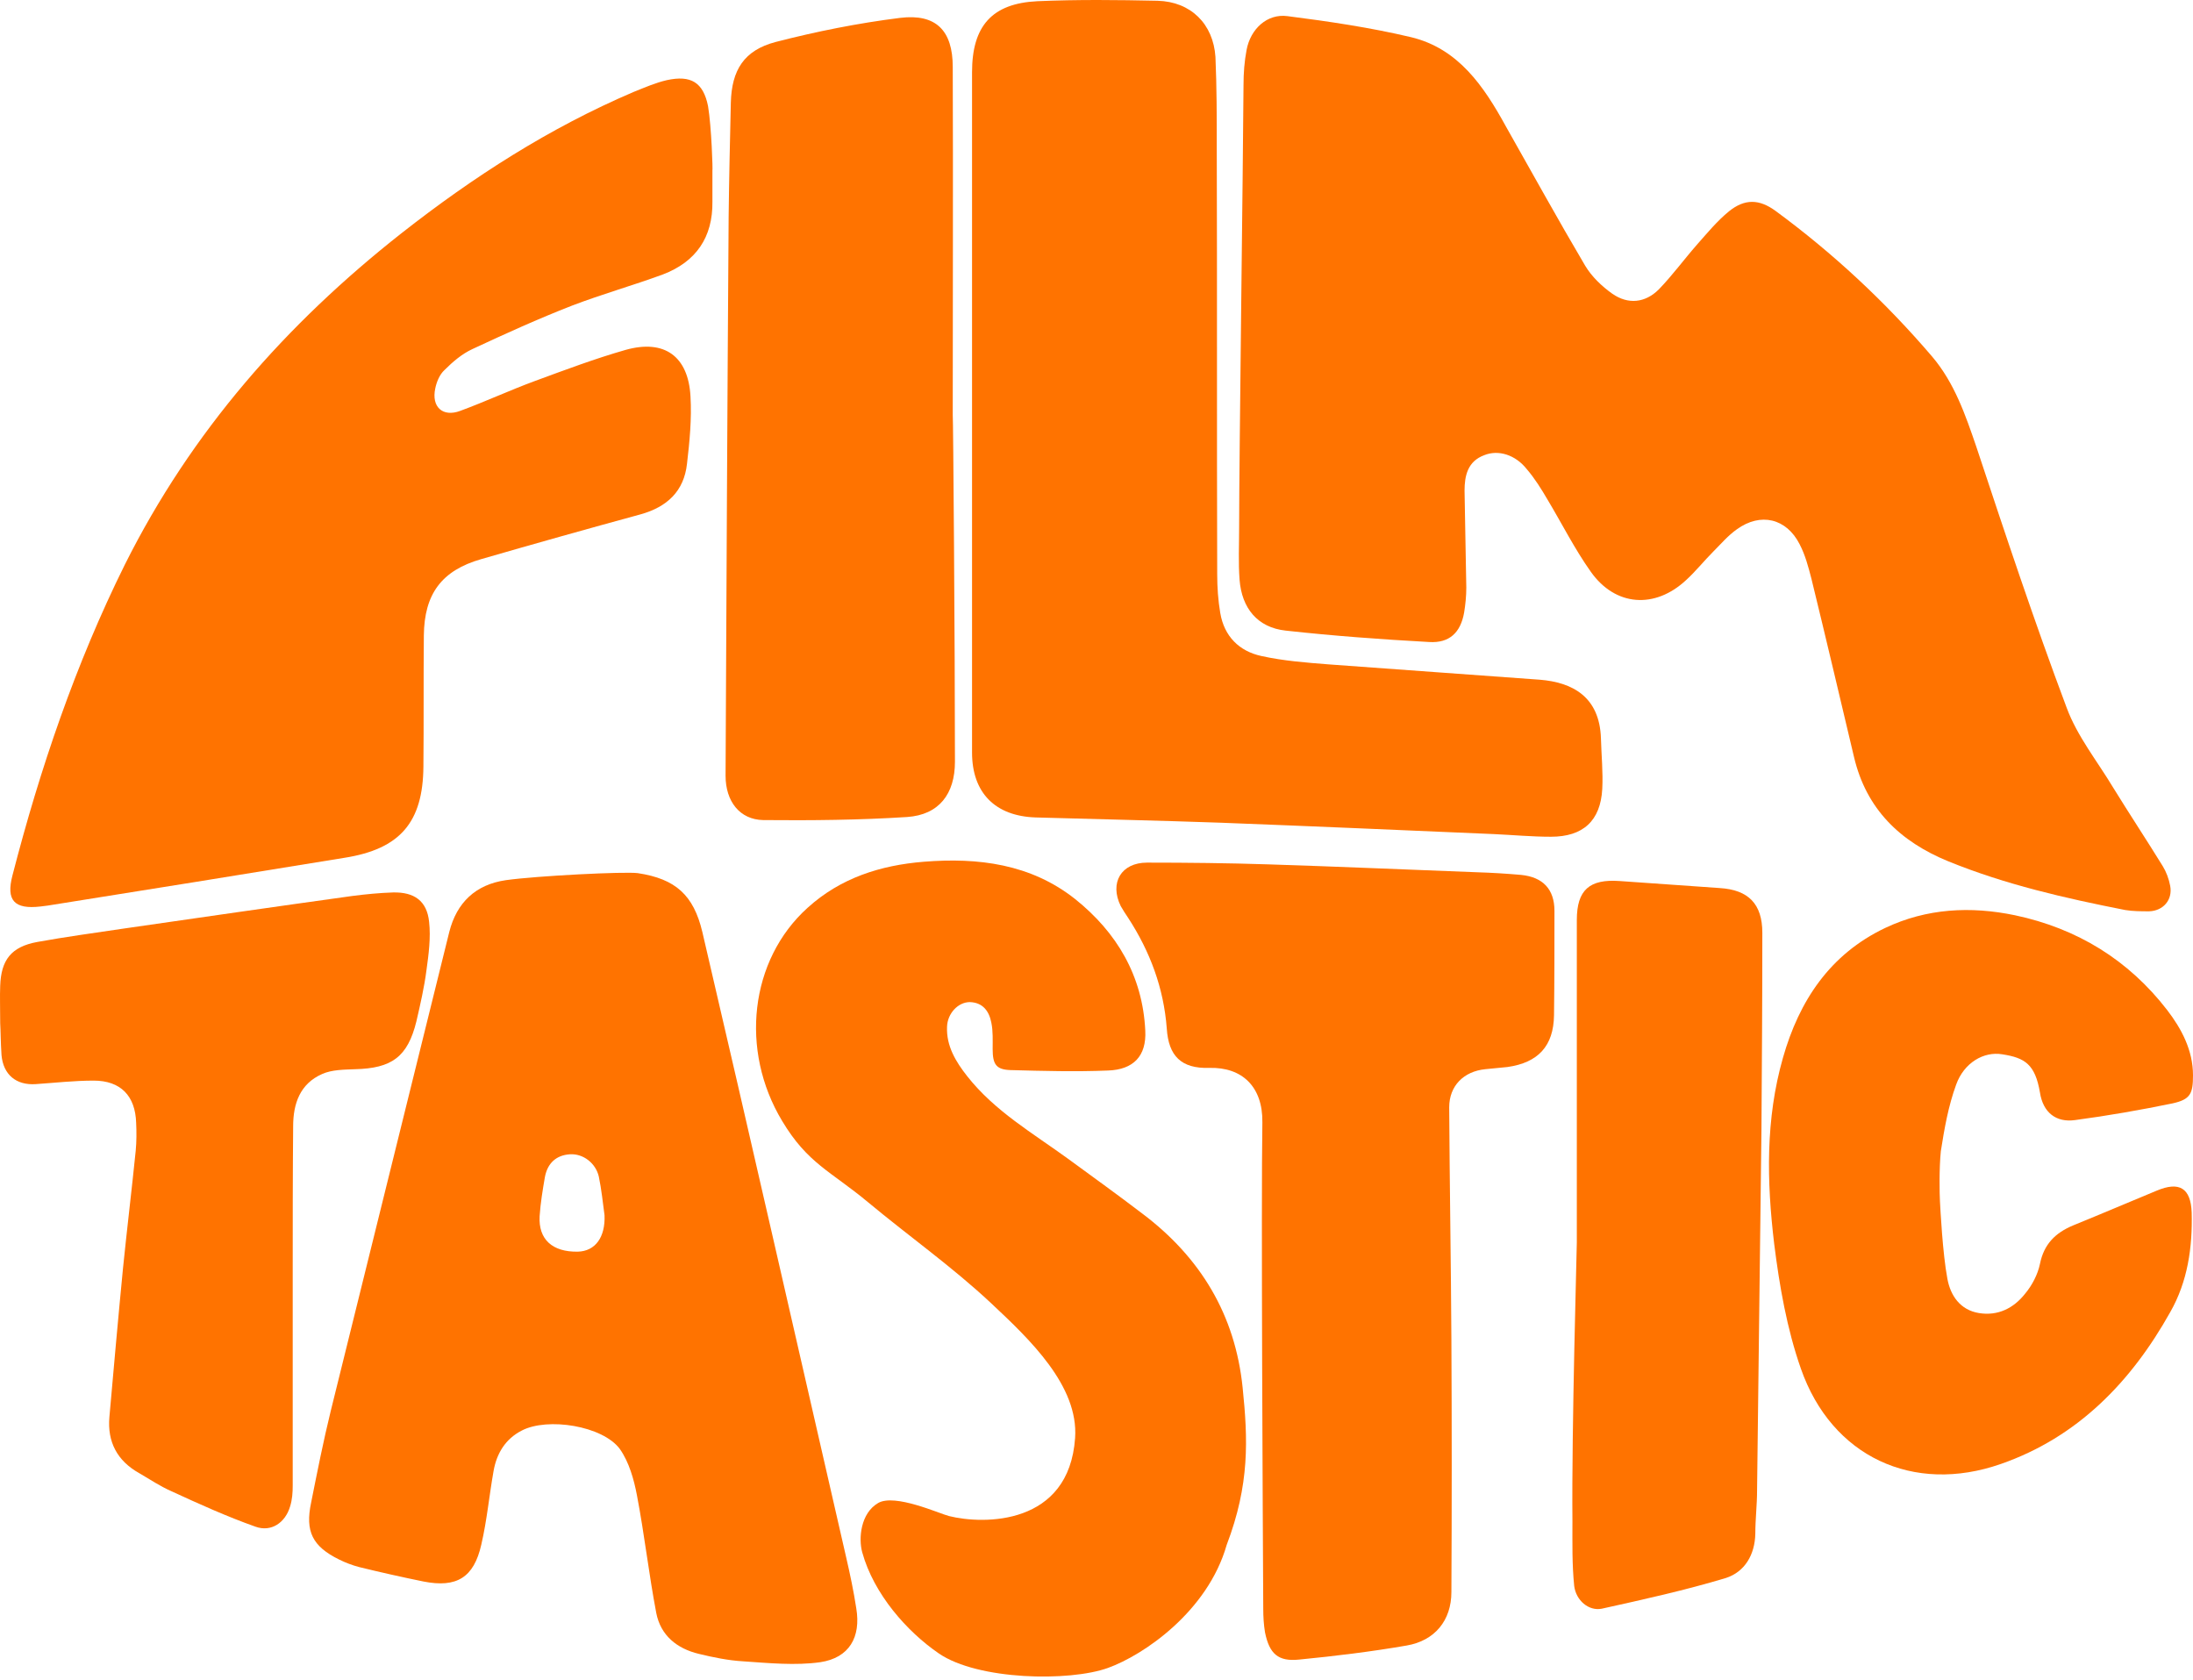
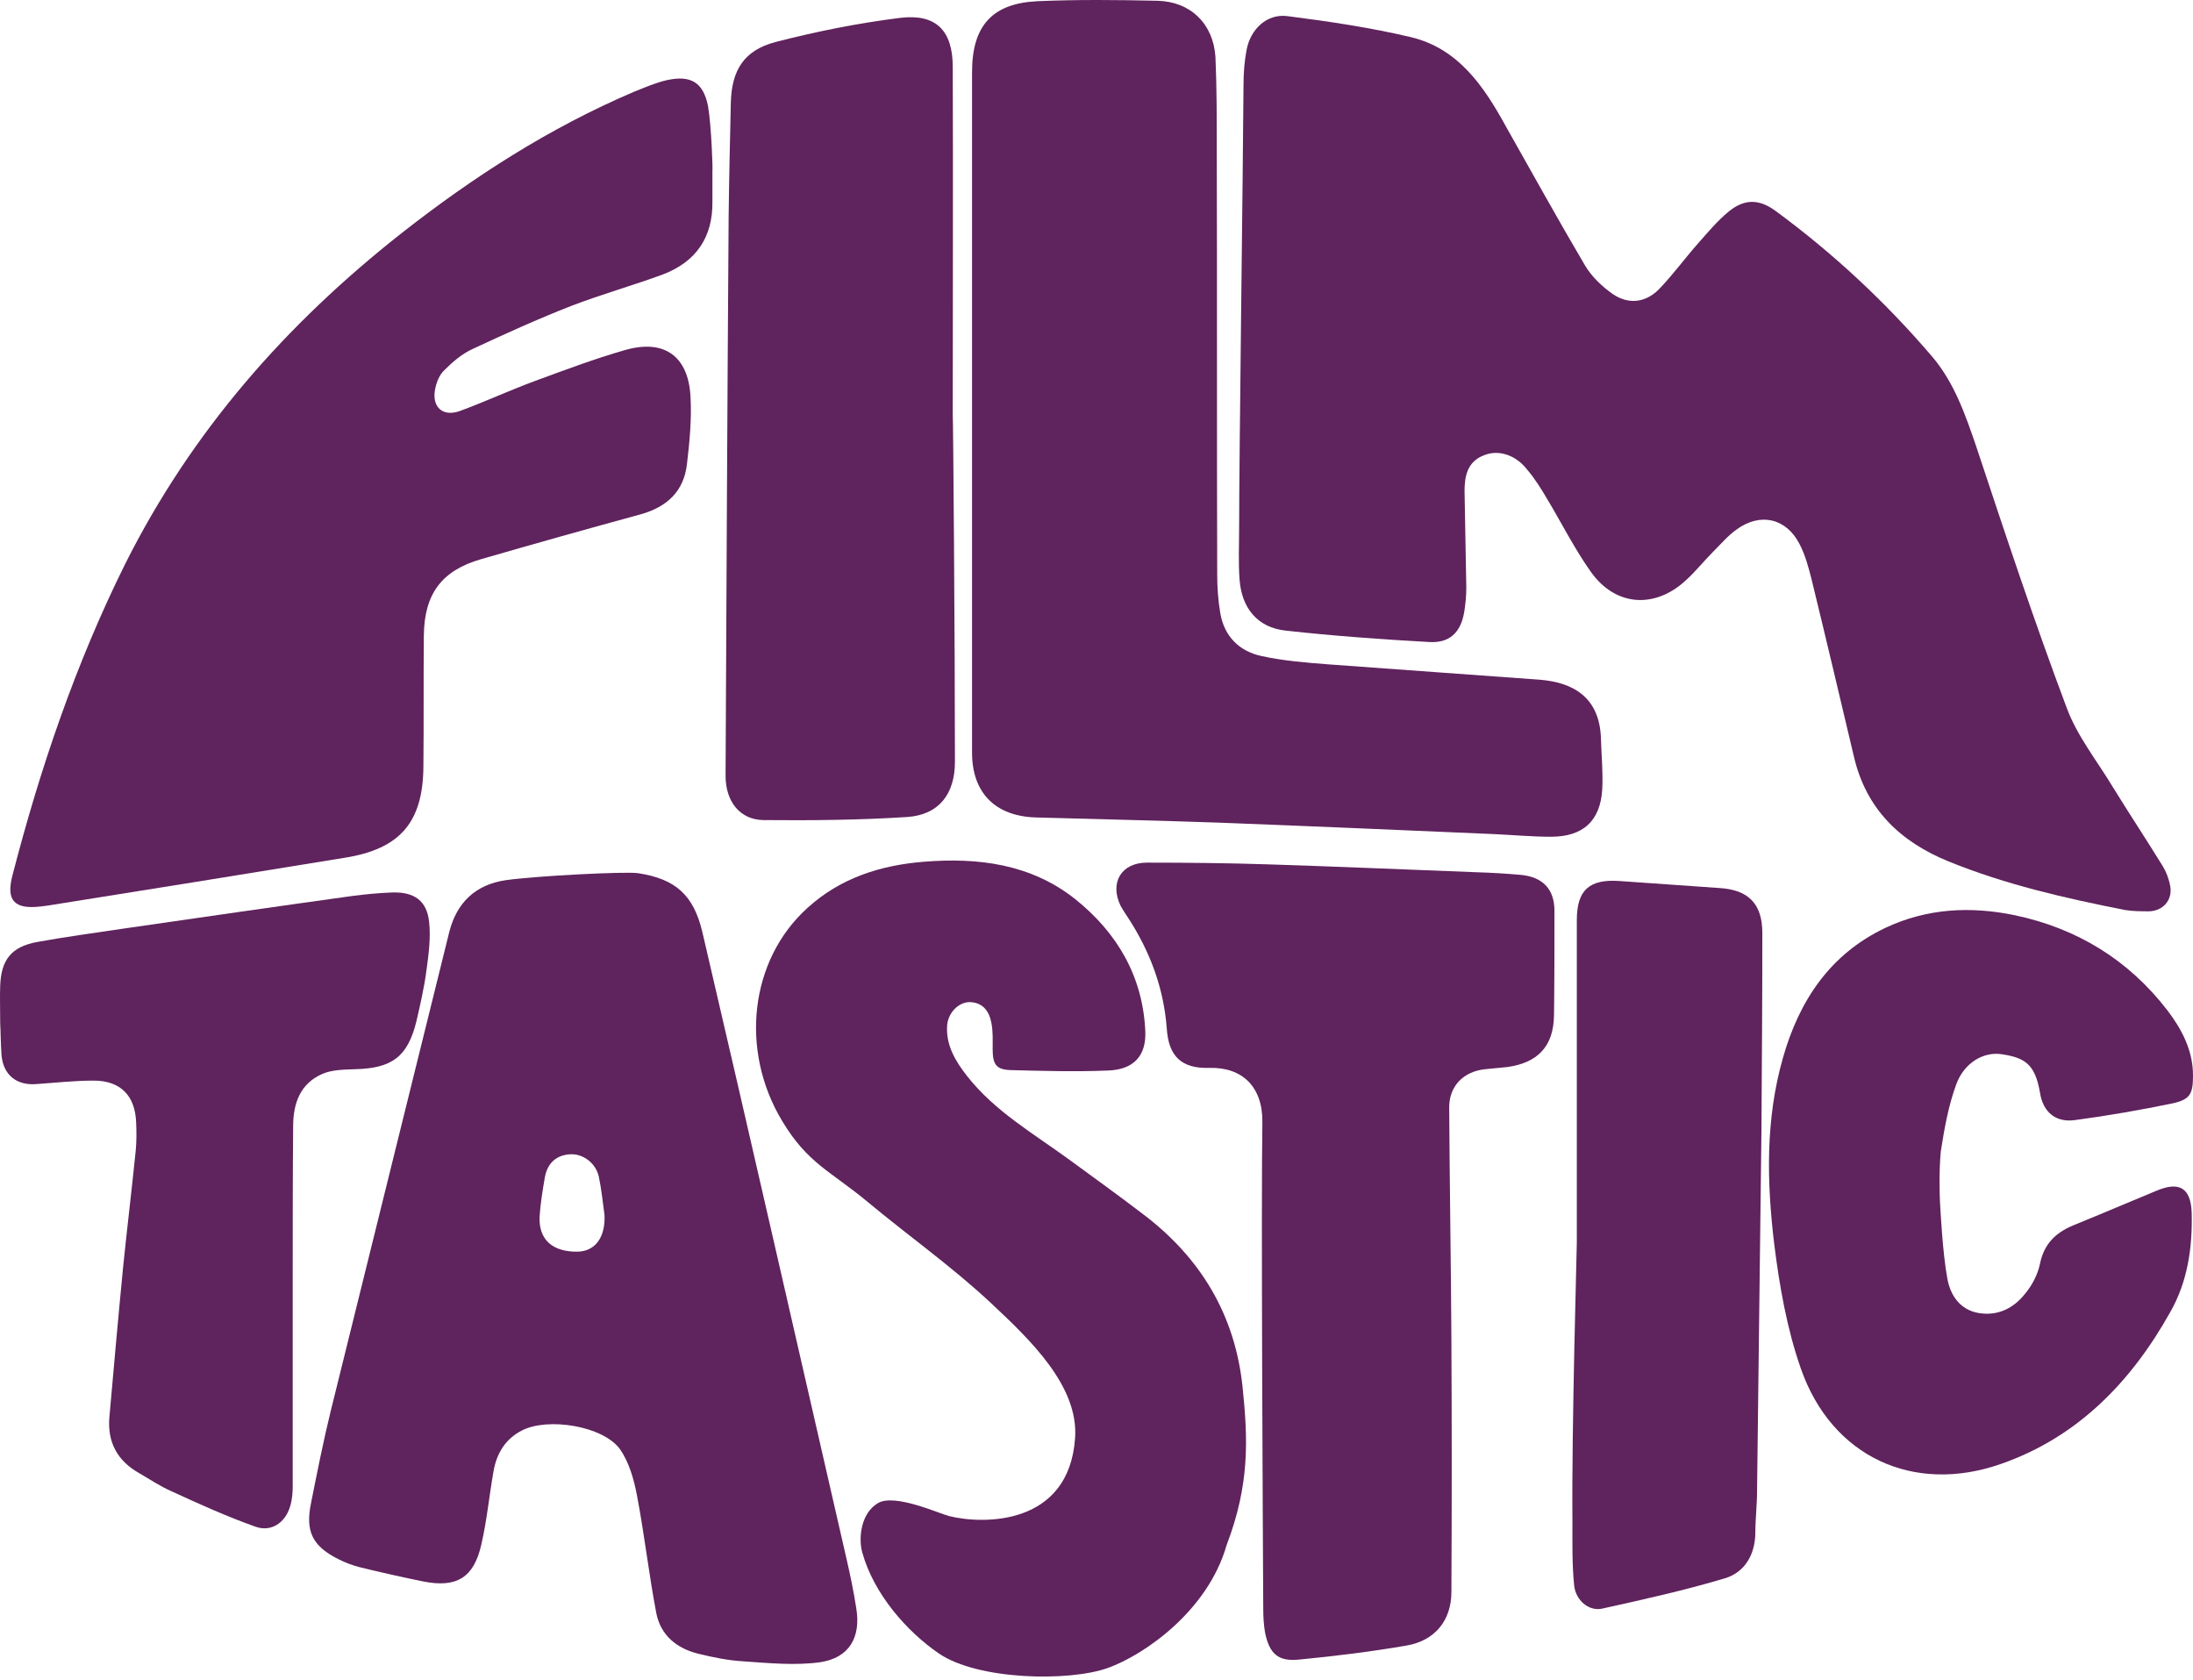
<svg xmlns="http://www.w3.org/2000/svg" width="700" height="536" viewBox="0 0 700 536" fill="none">
-   <path d="M302.911 483.872C313.991 486.642 341.24 486.943 343.171 458.943C344.32 442.287 328.643 427.456 316.434 416.01C304.005 404.358 290.201 394.634 277.059 383.695C265.143 373.776 257.779 371.352 249.659 357.773C236.081 335.235 239.3 306.398 257.779 289.739C268.278 280.22 281.017 276.161 294.875 275.041C312.234 273.641 329.032 275.741 343.171 286.94C356.47 297.579 364.729 311.437 365.569 328.936C365.989 337.055 361.79 341.395 353.67 341.675C343.311 342.095 332.952 341.815 322.593 341.535C317.973 341.395 316.853 339.715 316.853 334.815C316.853 332.016 316.993 329.076 316.434 326.416C315.734 322.776 313.774 319.977 309.574 319.837C305.795 319.837 302.435 323.476 302.295 327.676C302.015 333.835 305.095 338.875 308.734 343.495C317.553 354.694 329.732 361.693 341.071 369.952C348.911 375.692 356.89 381.431 364.589 387.311C383.208 401.309 394.267 419.648 396.646 442.886C398.338 459.405 398.934 473.716 391.547 493.105C385.475 514.36 365.025 528.254 353.67 532.345C341.342 536.787 312.147 536.269 299.68 527.729C289.523 520.772 278.906 508.801 275.212 495.413C274.003 491.028 274.689 482.988 280.29 479.717C285.622 476.604 299.912 483.122 302.911 483.872Z" fill="#FF7300" />
-   <path d="M396.927 27.123C396.927 23.343 397.207 19.563 397.907 15.924C399.167 9.204 404.486 4.305 410.926 5.145C424.084 6.824 437.383 8.784 450.402 11.864C465.521 15.504 473.64 27.543 480.639 40.281C489.039 55.12 497.298 70.099 505.977 84.797C508.077 88.297 511.297 91.377 514.656 93.757C519.696 97.256 525.155 96.696 529.495 92.357C533.835 87.877 537.614 82.698 541.674 78.078C544.894 74.438 548.113 70.519 551.893 67.439C556.933 63.379 561.552 63.519 566.732 67.299C585.21 80.878 601.869 96.416 616.707 113.775C623.847 122.174 627.346 132.393 630.846 142.612C640.085 170.47 649.324 198.327 659.683 225.905C663.043 235.004 669.483 242.983 674.522 251.383C679.702 259.782 685.161 268.041 690.341 276.44C691.461 278.26 692.3 280.5 692.72 282.74C693.56 287.219 690.481 290.719 686.001 290.859C683.481 290.859 680.822 290.859 678.302 290.439C659.123 286.659 640.085 282.32 621.887 274.901C606.488 268.601 595.709 258.242 591.789 241.583C587.31 222.685 582.83 203.647 578.211 184.749C577.231 180.969 576.251 177.189 574.431 173.69C570.231 165.43 561.972 163.47 554.413 168.93C551.613 170.89 549.373 173.55 546.853 176.069C543.914 179.009 541.254 182.369 538.174 185.169C528.235 194.408 515.636 193.568 507.797 182.509C502.617 175.229 498.558 167.11 493.938 159.411C491.978 156.051 489.879 152.691 487.359 149.752C483.719 145.132 478.26 143.452 473.78 145.272C468.46 147.232 467.481 151.851 467.481 156.611C467.621 166.97 467.9 177.329 468.04 187.548C468.04 190.208 467.76 193.008 467.341 195.528C466.221 201.827 462.721 205.327 456.142 204.907C440.883 204.067 425.624 202.947 410.366 201.267C401.406 200.287 396.367 194.128 395.667 185.029C395.247 179.569 395.527 173.97 395.527 168.37C395.527 146.392 396.787 51.9 396.927 27.123Z" fill="#FF7300" />
-   <path d="M227.402 54.42C227.402 57.78 227.402 61 227.402 64.36C227.542 75.699 222.223 83.538 211.583 87.598C202.064 91.097 192.125 93.897 182.606 97.537C171.827 101.736 161.328 106.496 150.829 111.395C147.469 112.935 144.529 115.455 141.87 118.115C140.33 119.515 139.35 121.895 138.93 123.994C137.67 129.874 141.31 133.234 146.909 131.134C154.889 128.194 162.728 124.554 170.707 121.615C180.226 118.115 189.885 114.475 199.685 111.675C212.143 108.176 219.703 113.775 220.403 126.514C220.823 133.653 220.123 140.933 219.283 148.072C218.303 156.751 212.983 161.791 204.444 164.171C187.506 168.79 170.567 173.55 153.629 178.449C140.89 182.089 135.43 189.648 135.29 202.807C135.15 216.806 135.29 230.665 135.15 244.664C135.01 262.442 127.731 270.981 109.953 273.781C78.315 278.961 46.818 284 15.181 289.04C14.481 289.18 13.641 289.18 12.941 289.32C4.542 290.299 1.882 287.36 3.982 279.38C12.801 245.224 24.14 211.906 39.819 180.269C61.097 137.713 91.334 103.416 128.151 74.439C150.969 56.52 175.327 40.842 202.204 29.363C205.704 27.963 209.204 26.423 212.843 25.583C220.543 23.903 224.462 26.283 226.002 33.842C227.122 40.562 227.542 54.42 227.402 54.42Z" fill="#FF7300" />
-   <path d="M203.604 278.68C215.643 280.5 221.383 285.68 224.182 297.438C231.742 329.916 239.301 362.533 246.72 395.01C254.56 429.027 262.259 463.044 270.098 497.061C271.358 502.52 272.478 507.84 273.318 513.299C274.858 522.538 271.078 529.118 261.839 530.518C253.86 531.638 245.461 530.798 237.201 530.238C232.442 529.958 227.682 528.978 223.063 527.858C216.063 526.178 210.884 521.978 209.484 514.839C207.104 502.38 205.704 489.781 203.324 477.322C202.344 472.143 200.805 466.683 197.865 462.484C192.405 455.064 174.767 452.265 166.508 456.604C161.328 459.264 158.528 463.884 157.548 469.483C156.149 477.322 155.449 485.162 153.629 493.001C151.249 503.5 145.789 506.86 135.15 504.76C128.291 503.36 121.432 501.82 114.572 500.14C112.472 499.58 110.233 498.741 108.273 497.761C99.734 493.561 97.354 488.801 99.314 479.562C101.273 469.763 103.233 459.824 105.613 450.165C118.212 399.349 130.811 348.394 143.41 297.438C145.79 288.059 151.809 282.32 161.468 280.92C171.407 279.52 199.545 278.12 203.604 278.68ZM192.965 387.87C192.405 383.671 191.985 379.611 191.145 375.551C190.166 371.212 186.106 368.132 181.906 368.412C177.567 368.692 174.767 371.212 173.927 375.691C173.227 379.751 172.527 383.951 172.247 388.15C171.827 395.57 176.307 399.629 184.426 399.489C190.026 399.349 193.245 394.87 192.965 387.87Z" fill="#FF7300" />
-   <path d="M310.275 130.573C310.275 94.737 310.275 58.9 310.275 23.063C310.275 8.364 316.574 1.085 331.133 0.385C343.872 -0.175 356.751 -0.035 369.49 0.245C380.129 0.525 387.268 7.664 387.968 18.163C388.388 27.823 388.388 37.342 388.388 47.001C388.528 92.357 388.388 137.853 388.528 183.209C388.528 187.408 388.808 191.608 389.508 195.668C390.768 203.087 395.527 207.846 402.667 209.386C409.666 210.926 416.945 211.486 424.085 212.046C446.483 213.726 469.021 215.266 491.559 216.946C501.778 217.786 510.597 222.265 511.017 235.704C511.157 241.024 511.717 246.483 511.437 251.803C510.877 262.022 505.278 267.061 495.058 267.061C489.039 267.061 483.02 266.501 477 266.221C447.883 264.961 418.765 263.702 389.648 262.582C369.91 261.882 350.311 261.462 330.573 260.902C317.694 260.482 310.275 253.062 310.275 240.184C310.275 203.647 310.275 167.11 310.275 130.573Z" fill="#FF7300" />
-   <path d="M402.946 358.193C403.086 346.854 396.507 340.555 386.008 340.834C377.049 341.114 372.989 337.055 372.429 328.236C371.449 315.357 367.109 303.738 360.11 292.959C359.27 291.699 358.43 290.439 357.73 289.179C354.091 281.76 357.87 275.32 366.13 275.32C379.008 275.32 392.027 275.46 404.906 275.88C427.164 276.58 449.282 277.56 471.54 278.4C476.16 278.54 480.779 278.82 485.539 279.24C492.538 279.94 496.178 283.86 496.178 290.719C496.178 301.778 496.178 312.837 496.038 324.036C495.898 333.835 490.998 339.155 481.199 340.554C478.819 340.834 476.44 340.974 474.06 341.254C467.2 341.954 462.581 346.574 462.581 353.433C462.721 378.211 463.141 402.849 463.281 427.627C463.421 454.504 463.421 481.242 463.281 508.12C463.281 517.219 457.961 523.658 449.002 525.198C437.663 527.158 426.184 528.558 414.705 529.678C407.986 530.378 405.186 527.858 403.786 520.998C403.366 518.479 403.226 515.959 403.226 513.439C403.086 487.541 402.526 384.231 402.946 358.193Z" fill="#FF7300" />
-   <path d="M304.815 243.123C304.815 253.342 299.775 260.062 289.556 260.762C274.297 261.741 258.899 261.881 243.64 261.741C236.081 261.601 231.601 255.722 231.601 247.603C231.881 188.108 232.161 128.613 232.581 69.119C232.721 56.94 233.001 44.901 233.281 32.722C233.561 22.363 237.481 16.063 247.56 13.404C260.578 10.044 273.877 7.384 287.316 5.704C298.795 4.304 304.115 9.764 304.115 21.383C304.255 58.34 304.115 95.436 304.115 132.393C304.255 132.533 304.815 206.306 304.815 243.123Z" fill="#FF7300" />
-   <path d="M619.227 383.391C619.367 385.911 620.067 400.05 621.607 408.169C622.587 413.489 625.667 418.108 631.686 419.088C637.706 420.068 642.745 417.548 646.385 412.929C648.625 410.269 650.445 406.769 651.144 403.409C652.404 397.11 656.044 393.47 661.784 391.09C670.743 387.451 679.562 383.671 688.381 380.031C695.66 376.952 699.3 379.192 699.58 387.031C699.86 398.09 698.32 409.009 692.721 418.808C680.262 441.066 663.183 458.704 638.686 467.244C610.688 477.043 584.65 464.864 574.851 436.866C570.372 424.128 567.992 410.409 566.312 396.97C563.932 377.092 563.512 357.214 569.112 337.615C574.291 319.417 584.09 304.578 601.729 296.179C615.028 289.879 629.026 289.18 643.165 292.119C663.043 296.319 679.422 306.398 691.741 322.357C696.36 328.376 700 335.235 700 343.215C700 349.094 699.16 350.914 693.421 352.174C683.202 354.274 672.843 356.094 662.343 357.493C656.324 358.333 652.124 355.114 651.144 348.674C649.605 339.715 646.385 337.615 639.106 336.495C633.226 335.515 626.927 339.155 624.407 346.154C621.887 353.014 620.627 360.293 619.507 367.433C618.947 373.032 619.087 380.871 619.227 383.391Z" fill="#FF7300" />
-   <path d="M0.062 326.556C0.062 321.517 -0.078 318.157 0.062 314.657C0.342 306.398 3.562 302.198 11.821 300.659C21.06 298.979 30.439 297.719 39.819 296.319C64.037 292.819 88.254 289.32 112.472 285.96C116.812 285.4 121.151 284.98 125.491 284.84C132.21 284.7 136.27 287.5 136.97 294.219C137.53 299.259 136.83 304.578 136.13 309.618C135.43 315.077 134.17 320.537 132.91 325.996C130.111 337.335 125.071 340.975 113.312 341.255C109.812 341.395 105.893 341.395 102.813 342.795C95.814 345.874 93.574 352.174 93.574 359.453C93.434 374.852 93.434 390.251 93.434 405.789C93.434 428.607 93.434 451.285 93.434 474.103C93.434 476.343 93.294 478.583 92.594 480.822C91.054 486.002 86.575 489.082 81.535 487.262C72.436 484.042 63.477 479.983 54.657 475.923C51.158 474.383 47.798 472.143 44.438 470.183C37.439 466.264 34.219 460.244 34.919 452.265C36.319 436.446 37.719 420.628 39.259 404.809C40.519 392.35 42.059 379.751 43.318 367.293C43.598 364.353 43.598 361.273 43.458 358.333C43.178 349.794 38.559 344.895 29.88 344.895C23.72 344.895 17.561 345.595 11.401 346.014C5.102 346.434 1.042 342.935 0.482 336.775C0.202 332.716 0.202 328.796 0.062 326.556Z" fill="#FF7300" />
-   <path d="M503.317 396.549C503.317 362.252 503.317 327.955 503.317 293.659C503.317 283.999 507.377 280.5 517.036 281.2C527.675 281.9 538.314 282.74 548.953 283.439C558.052 283.999 562.532 288.479 562.532 297.718C562.532 318.716 562.392 339.714 562.252 360.573C561.832 398.929 561.272 437.286 560.852 475.642C560.852 480.262 560.292 484.881 560.292 489.501C560.152 496.22 556.932 501.68 550.913 503.64C537.894 507.559 524.595 510.499 511.296 513.439C507.097 514.279 503.037 510.779 502.477 506.16C501.777 499.3 501.917 492.441 501.917 485.581C501.637 455.904 503.317 399.069 503.317 396.549Z" fill="#FF7300" />
+   <path d="M302.911 483.872C313.991 486.642 341.24 486.943 343.171 458.943C344.32 442.287 328.643 427.456 316.434 416.01C304.005 404.358 290.201 394.634 277.059 383.695C265.143 373.776 257.779 371.352 249.659 357.773C236.081 335.235 239.3 306.398 257.779 289.739C268.278 280.22 281.017 276.161 294.875 275.041C312.234 273.641 329.032 275.741 343.171 286.94C356.47 297.579 364.729 311.437 365.569 328.936C365.989 337.055 361.79 341.395 353.67 341.675C343.311 342.095 332.952 341.815 322.593 341.535C317.973 341.395 316.853 339.715 316.853 334.815C316.853 332.016 316.993 329.076 316.434 326.416C315.734 322.776 313.774 319.977 309.574 319.837C305.795 319.837 302.435 323.476 302.295 327.676C302.015 333.835 305.095 338.875 308.734 343.495C317.553 354.694 329.732 361.693 341.071 369.952C348.911 375.692 356.89 381.431 364.589 387.311C383.208 401.309 394.267 419.648 396.646 442.886C398.338 459.405 398.934 473.716 391.547 493.105C385.475 514.36 365.025 528.254 353.67 532.345C341.342 536.787 312.147 536.269 299.68 527.729C289.523 520.772 278.906 508.801 275.212 495.413C274.003 491.028 274.689 482.988 280.29 479.717C285.622 476.604 299.912 483.122 302.911 483.872Z" fill="#5F235D" />
+   <path d="M396.927 27.123C396.927 23.343 397.207 19.563 397.907 15.924C399.167 9.204 404.486 4.305 410.926 5.145C424.084 6.824 437.383 8.784 450.402 11.864C465.521 15.504 473.64 27.543 480.639 40.281C489.039 55.12 497.298 70.099 505.977 84.797C508.077 88.297 511.297 91.377 514.656 93.757C519.696 97.256 525.155 96.696 529.495 92.357C533.835 87.877 537.614 82.698 541.674 78.078C544.894 74.438 548.113 70.519 551.893 67.439C556.933 63.379 561.552 63.519 566.732 67.299C585.21 80.878 601.869 96.416 616.707 113.775C623.847 122.174 627.346 132.393 630.846 142.612C640.085 170.47 649.324 198.327 659.683 225.905C663.043 235.004 669.483 242.983 674.522 251.383C679.702 259.782 685.161 268.041 690.341 276.44C691.461 278.26 692.3 280.5 692.72 282.74C693.56 287.219 690.481 290.719 686.001 290.859C683.481 290.859 680.822 290.859 678.302 290.439C659.123 286.659 640.085 282.32 621.887 274.901C606.488 268.601 595.709 258.242 591.789 241.583C587.31 222.685 582.83 203.647 578.211 184.749C577.231 180.969 576.251 177.189 574.431 173.69C570.231 165.43 561.972 163.47 554.413 168.93C551.613 170.89 549.373 173.55 546.853 176.069C543.914 179.009 541.254 182.369 538.174 185.169C528.235 194.408 515.636 193.568 507.797 182.509C502.617 175.229 498.558 167.11 493.938 159.411C491.978 156.051 489.879 152.691 487.359 149.752C483.719 145.132 478.26 143.452 473.78 145.272C468.46 147.232 467.481 151.851 467.481 156.611C467.621 166.97 467.9 177.329 468.04 187.548C468.04 190.208 467.76 193.008 467.341 195.528C466.221 201.827 462.721 205.327 456.142 204.907C440.883 204.067 425.624 202.947 410.366 201.267C401.406 200.287 396.367 194.128 395.667 185.029C395.247 179.569 395.527 173.97 395.527 168.37C395.527 146.392 396.787 51.9 396.927 27.123Z" fill="#5F235D" />
+   <path d="M227.402 54.42C227.402 57.78 227.402 61 227.402 64.36C227.542 75.699 222.223 83.538 211.583 87.598C202.064 91.097 192.125 93.897 182.606 97.537C171.827 101.736 161.328 106.496 150.829 111.395C147.469 112.935 144.529 115.455 141.87 118.115C140.33 119.515 139.35 121.895 138.93 123.994C137.67 129.874 141.31 133.234 146.909 131.134C154.889 128.194 162.728 124.554 170.707 121.615C180.226 118.115 189.885 114.475 199.685 111.675C212.143 108.176 219.703 113.775 220.403 126.514C220.823 133.653 220.123 140.933 219.283 148.072C218.303 156.751 212.983 161.791 204.444 164.171C187.506 168.79 170.567 173.55 153.629 178.449C140.89 182.089 135.43 189.648 135.29 202.807C135.15 216.806 135.29 230.665 135.15 244.664C135.01 262.442 127.731 270.981 109.953 273.781C78.315 278.961 46.818 284 15.181 289.04C14.481 289.18 13.641 289.18 12.941 289.32C4.542 290.299 1.882 287.36 3.982 279.38C12.801 245.224 24.14 211.906 39.819 180.269C61.097 137.713 91.334 103.416 128.151 74.439C150.969 56.52 175.327 40.842 202.204 29.363C205.704 27.963 209.204 26.423 212.843 25.583C220.543 23.903 224.462 26.283 226.002 33.842C227.122 40.562 227.542 54.42 227.402 54.42Z" fill="#5F235D" />
+   <path d="M203.604 278.68C215.643 280.5 221.383 285.68 224.182 297.438C231.742 329.916 239.301 362.533 246.72 395.01C254.56 429.027 262.259 463.044 270.098 497.061C271.358 502.52 272.478 507.84 273.318 513.299C274.858 522.538 271.078 529.118 261.839 530.518C253.86 531.638 245.461 530.798 237.201 530.238C232.442 529.958 227.682 528.978 223.063 527.858C216.063 526.178 210.884 521.978 209.484 514.839C207.104 502.38 205.704 489.781 203.324 477.322C202.344 472.143 200.805 466.683 197.865 462.484C192.405 455.064 174.767 452.265 166.508 456.604C161.328 459.264 158.528 463.884 157.548 469.483C156.149 477.322 155.449 485.162 153.629 493.001C151.249 503.5 145.789 506.86 135.15 504.76C128.291 503.36 121.432 501.82 114.572 500.14C112.472 499.58 110.233 498.741 108.273 497.761C99.734 493.561 97.354 488.801 99.314 479.562C101.273 469.763 103.233 459.824 105.613 450.165C118.212 399.349 130.811 348.394 143.41 297.438C145.79 288.059 151.809 282.32 161.468 280.92C171.407 279.52 199.545 278.12 203.604 278.68ZM192.965 387.87C192.405 383.671 191.985 379.611 191.145 375.551C190.166 371.212 186.106 368.132 181.906 368.412C177.567 368.692 174.767 371.212 173.927 375.691C173.227 379.751 172.527 383.951 172.247 388.15C171.827 395.57 176.307 399.629 184.426 399.489C190.026 399.349 193.245 394.87 192.965 387.87Z" fill="#5F235D" />
+   <path d="M310.275 130.573C310.275 94.737 310.275 58.9 310.275 23.063C310.275 8.364 316.574 1.085 331.133 0.385C343.872 -0.175 356.751 -0.035 369.49 0.245C380.129 0.525 387.268 7.664 387.968 18.163C388.388 27.823 388.388 37.342 388.388 47.001C388.528 92.357 388.388 137.853 388.528 183.209C388.528 187.408 388.808 191.608 389.508 195.668C390.768 203.087 395.527 207.846 402.667 209.386C409.666 210.926 416.945 211.486 424.085 212.046C446.483 213.726 469.021 215.266 491.559 216.946C501.778 217.786 510.597 222.265 511.017 235.704C511.157 241.024 511.717 246.483 511.437 251.803C510.877 262.022 505.278 267.061 495.058 267.061C489.039 267.061 483.02 266.501 477 266.221C447.883 264.961 418.765 263.702 389.648 262.582C369.91 261.882 350.311 261.462 330.573 260.902C317.694 260.482 310.275 253.062 310.275 240.184C310.275 203.647 310.275 167.11 310.275 130.573Z" fill="#5F235D" />
+   <path d="M402.946 358.193C403.086 346.854 396.507 340.555 386.008 340.834C377.049 341.114 372.989 337.055 372.429 328.236C371.449 315.357 367.109 303.738 360.11 292.959C359.27 291.699 358.43 290.439 357.73 289.179C354.091 281.76 357.87 275.32 366.13 275.32C379.008 275.32 392.027 275.46 404.906 275.88C427.164 276.58 449.282 277.56 471.54 278.4C476.16 278.54 480.779 278.82 485.539 279.24C492.538 279.94 496.178 283.86 496.178 290.719C496.178 301.778 496.178 312.837 496.038 324.036C495.898 333.835 490.998 339.155 481.199 340.554C478.819 340.834 476.44 340.974 474.06 341.254C467.2 341.954 462.581 346.574 462.581 353.433C462.721 378.211 463.141 402.849 463.281 427.627C463.421 454.504 463.421 481.242 463.281 508.12C463.281 517.219 457.961 523.658 449.002 525.198C437.663 527.158 426.184 528.558 414.705 529.678C407.986 530.378 405.186 527.858 403.786 520.998C403.366 518.479 403.226 515.959 403.226 513.439C403.086 487.541 402.526 384.231 402.946 358.193Z" fill="#5F235D" />
+   <path d="M304.815 243.123C304.815 253.342 299.775 260.062 289.556 260.762C274.297 261.741 258.899 261.881 243.64 261.741C236.081 261.601 231.601 255.722 231.601 247.603C231.881 188.108 232.161 128.613 232.581 69.119C232.721 56.94 233.001 44.901 233.281 32.722C233.561 22.363 237.481 16.063 247.56 13.404C260.578 10.044 273.877 7.384 287.316 5.704C298.795 4.304 304.115 9.764 304.115 21.383C304.255 58.34 304.115 95.436 304.115 132.393C304.255 132.533 304.815 206.306 304.815 243.123Z" fill="#5F235D" />
+   <path d="M619.227 383.391C619.367 385.911 620.067 400.05 621.607 408.169C622.587 413.489 625.667 418.108 631.686 419.088C637.706 420.068 642.745 417.548 646.385 412.929C648.625 410.269 650.445 406.769 651.144 403.409C652.404 397.11 656.044 393.47 661.784 391.09C670.743 387.451 679.562 383.671 688.381 380.031C695.66 376.952 699.3 379.192 699.58 387.031C699.86 398.09 698.32 409.009 692.721 418.808C680.262 441.066 663.183 458.704 638.686 467.244C610.688 477.043 584.65 464.864 574.851 436.866C570.372 424.128 567.992 410.409 566.312 396.97C563.932 377.092 563.512 357.214 569.112 337.615C574.291 319.417 584.09 304.578 601.729 296.179C615.028 289.879 629.026 289.18 643.165 292.119C663.043 296.319 679.422 306.398 691.741 322.357C696.36 328.376 700 335.235 700 343.215C700 349.094 699.16 350.914 693.421 352.174C683.202 354.274 672.843 356.094 662.343 357.493C656.324 358.333 652.124 355.114 651.144 348.674C649.605 339.715 646.385 337.615 639.106 336.495C633.226 335.515 626.927 339.155 624.407 346.154C621.887 353.014 620.627 360.293 619.507 367.433C618.947 373.032 619.087 380.871 619.227 383.391Z" fill="#5F235D" />
+   <path d="M0.062 326.556C0.062 321.517 -0.078 318.157 0.062 314.657C0.342 306.398 3.562 302.198 11.821 300.659C21.06 298.979 30.439 297.719 39.819 296.319C64.037 292.819 88.254 289.32 112.472 285.96C116.812 285.4 121.151 284.98 125.491 284.84C132.21 284.7 136.27 287.5 136.97 294.219C137.53 299.259 136.83 304.578 136.13 309.618C135.43 315.077 134.17 320.537 132.91 325.996C130.111 337.335 125.071 340.975 113.312 341.255C109.812 341.395 105.893 341.395 102.813 342.795C95.814 345.874 93.574 352.174 93.574 359.453C93.434 374.852 93.434 390.251 93.434 405.789C93.434 428.607 93.434 451.285 93.434 474.103C93.434 476.343 93.294 478.583 92.594 480.822C91.054 486.002 86.575 489.082 81.535 487.262C72.436 484.042 63.477 479.983 54.657 475.923C51.158 474.383 47.798 472.143 44.438 470.183C37.439 466.264 34.219 460.244 34.919 452.265C36.319 436.446 37.719 420.628 39.259 404.809C40.519 392.35 42.059 379.751 43.318 367.293C43.598 364.353 43.598 361.273 43.458 358.333C43.178 349.794 38.559 344.895 29.88 344.895C23.72 344.895 17.561 345.595 11.401 346.014C5.102 346.434 1.042 342.935 0.482 336.775C0.202 332.716 0.202 328.796 0.062 326.556Z" fill="#5F235D" />
+   <path d="M503.317 396.549C503.317 362.252 503.317 327.955 503.317 293.659C503.317 283.999 507.377 280.5 517.036 281.2C527.675 281.9 538.314 282.74 548.953 283.439C558.052 283.999 562.532 288.479 562.532 297.718C562.532 318.716 562.392 339.714 562.252 360.573C561.832 398.929 561.272 437.286 560.852 475.642C560.852 480.262 560.292 484.881 560.292 489.501C560.152 496.22 556.932 501.68 550.913 503.64C537.894 507.559 524.595 510.499 511.296 513.439C507.097 514.279 503.037 510.779 502.477 506.16C501.777 499.3 501.917 492.441 501.917 485.581C501.637 455.904 503.317 399.069 503.317 396.549Z" fill="#5F235D" />
</svg>
